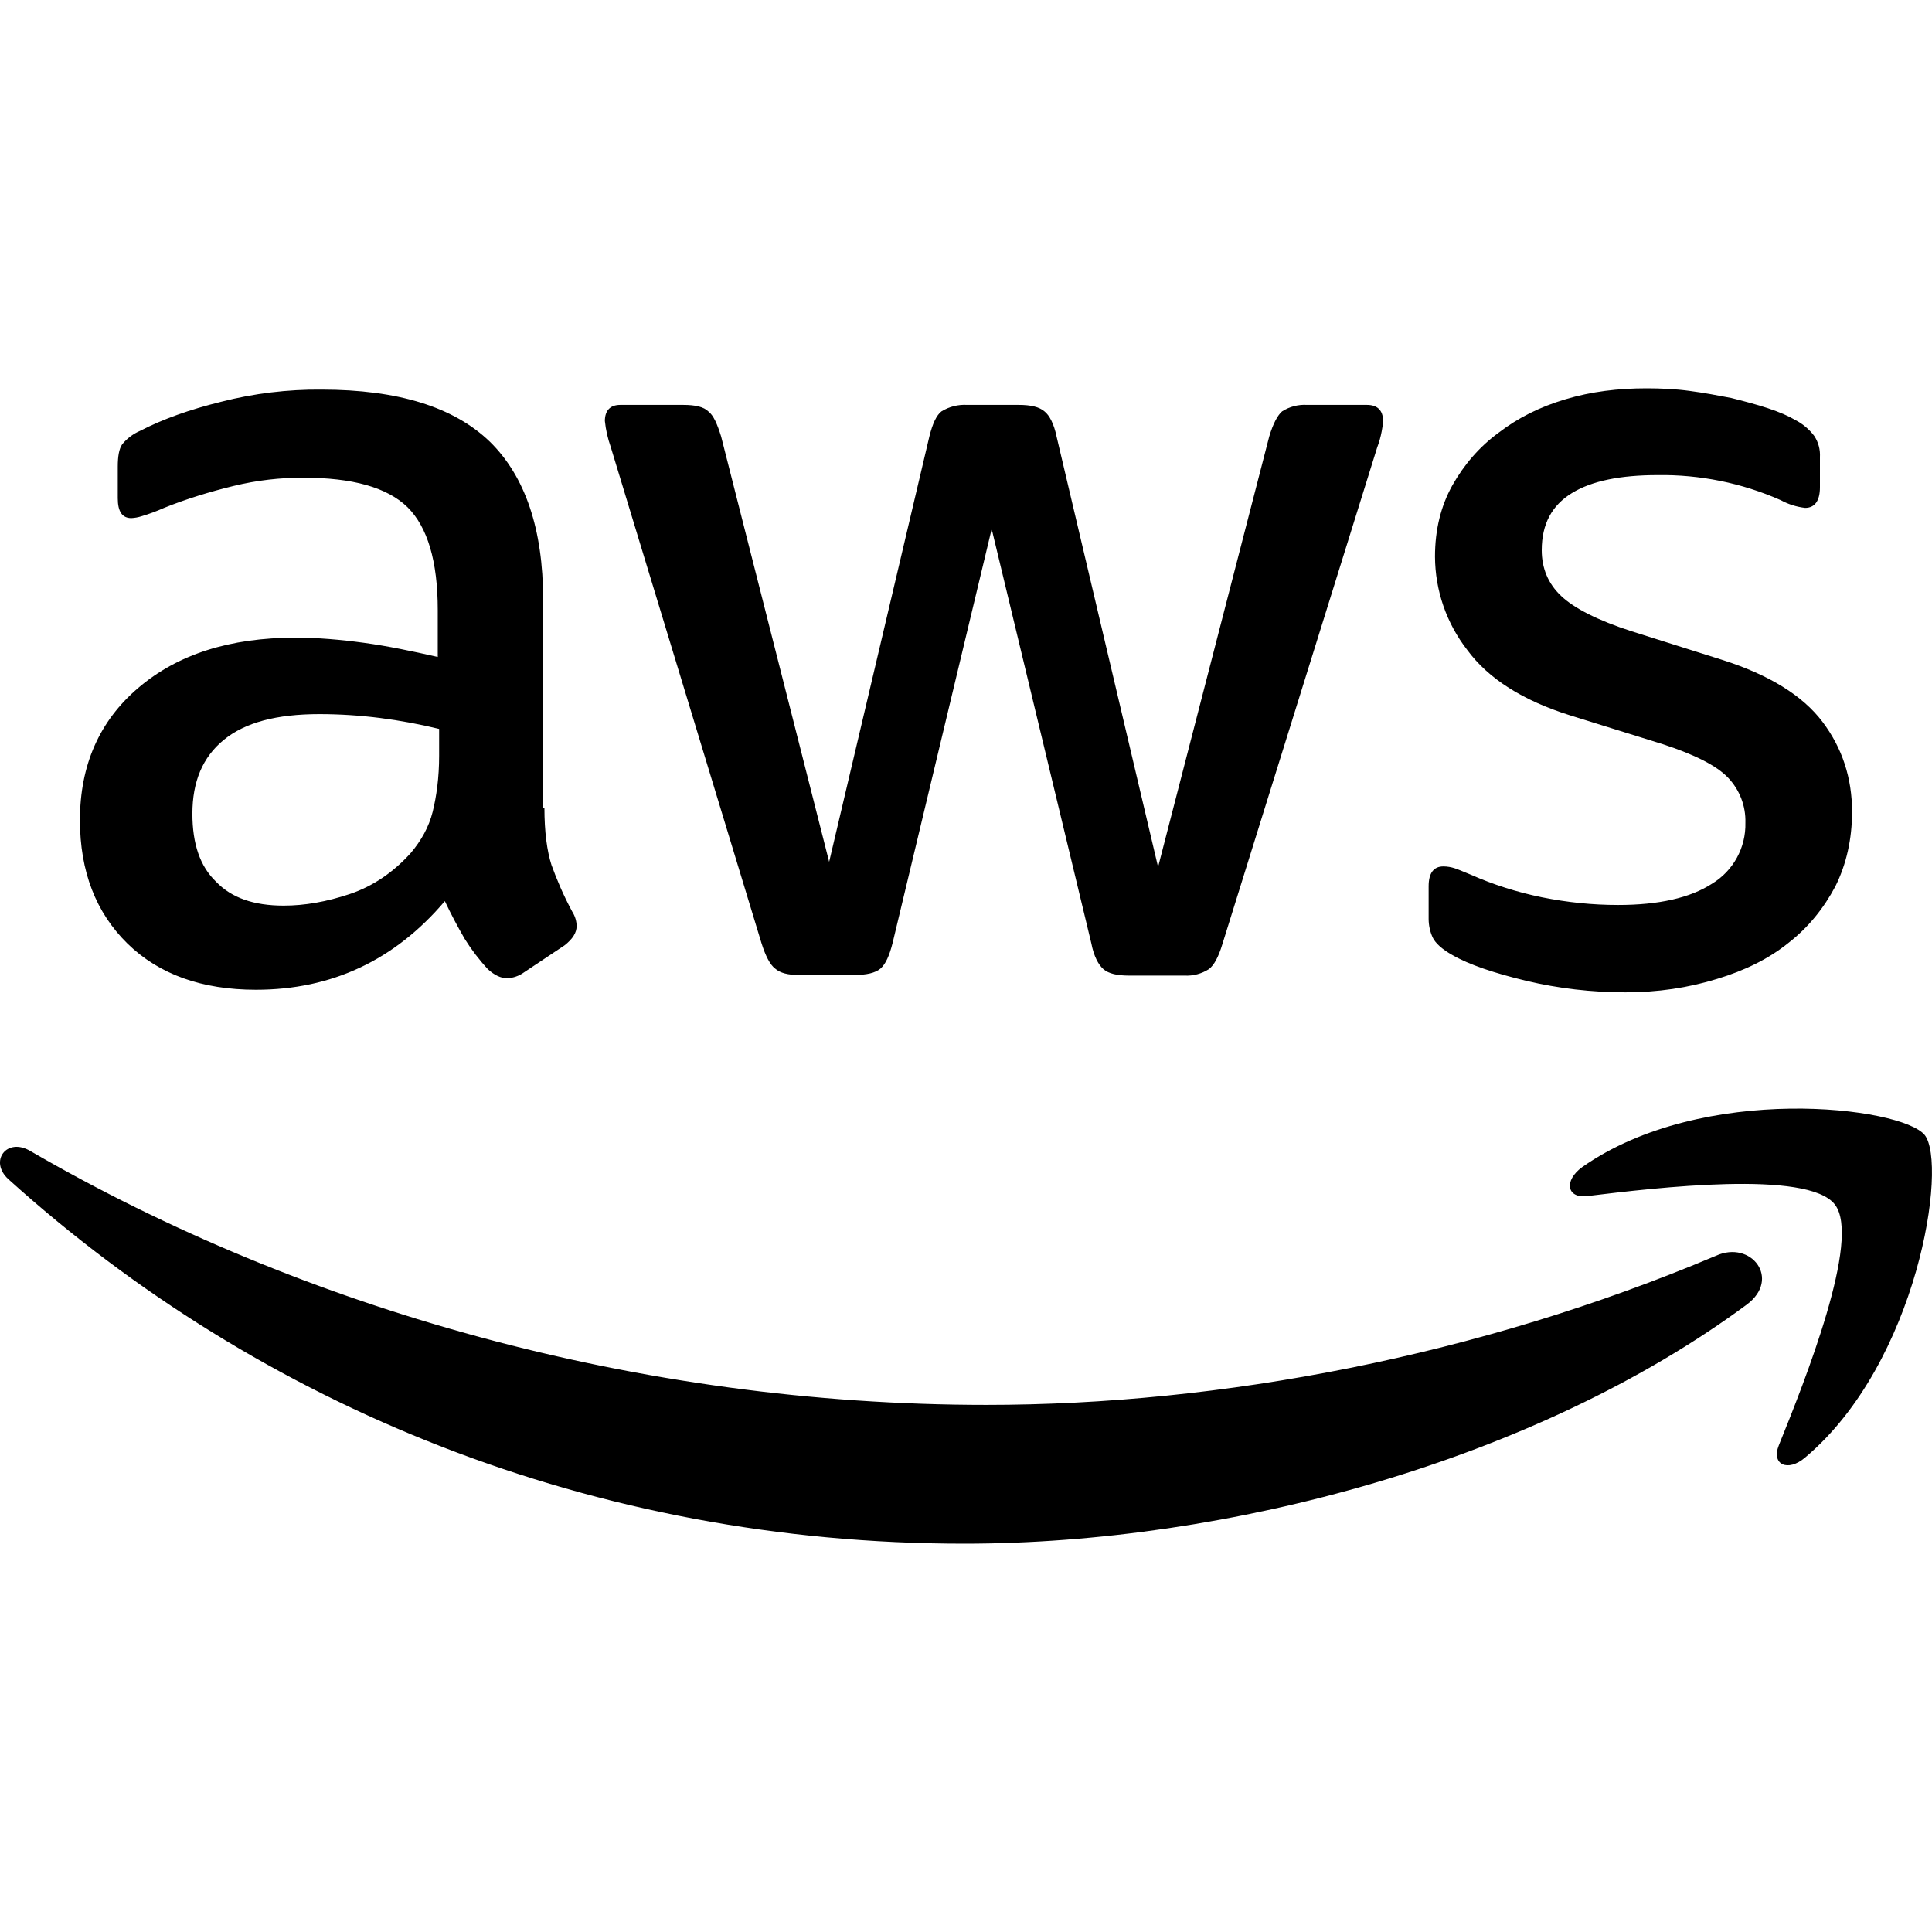
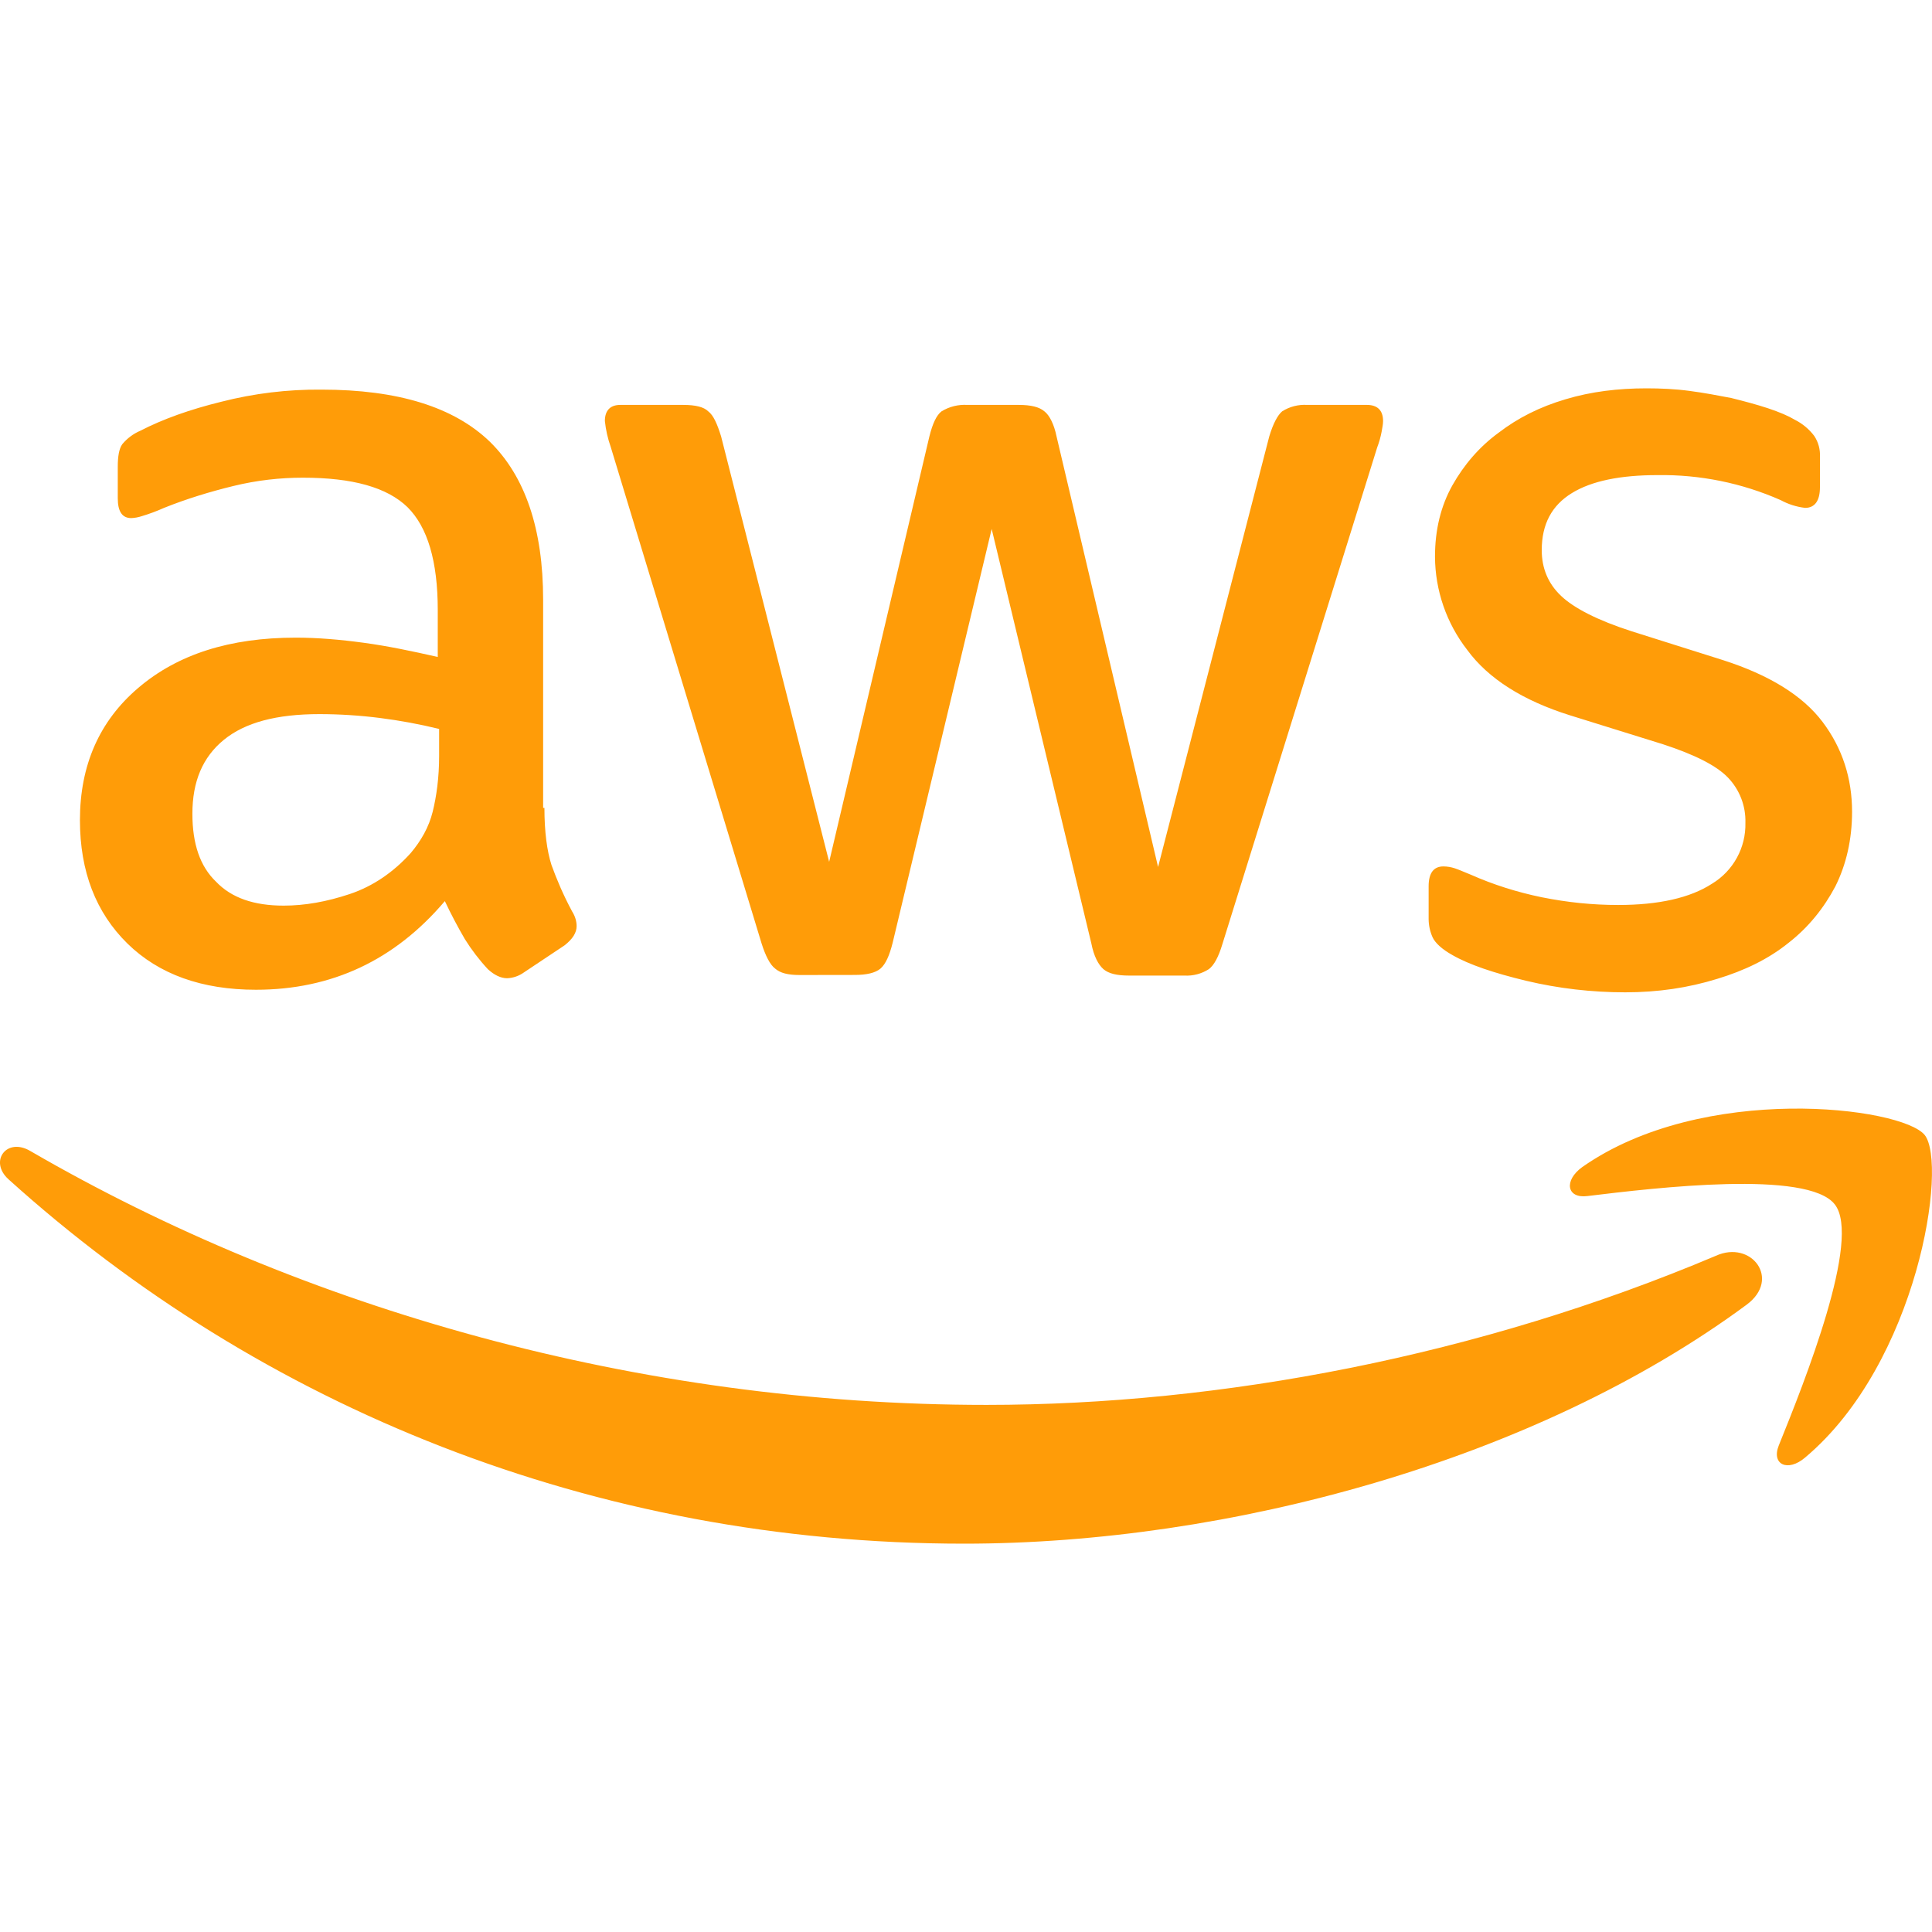
<svg xmlns="http://www.w3.org/2000/svg" role="img" viewBox="0 0 24 24">
-   <path d="M6.763 10.036c0 .296.032.535.088.71.064.176.144.368.256.576.04.063.056.127.056.183 0 .08-.048.16-.152.24l-.503.335a.383.383 0 0 1-.208.072c-.08 0-.16-.04-.239-.112a2.47 2.47 0 0 1-.287-.375 6.18 6.18 0 0 1-.248-.471c-.622.734-1.405 1.101-2.347 1.101-.67 0-1.205-.191-1.596-.574-.391-.384-.59-.894-.59-1.533 0-.678.239-1.23.726-1.644.487-.415 1.133-.623 1.955-.623.272 0 .551.024.846.064.296.04.6.104.918.176v-.583c0-.607-.127-1.03-.375-1.277-.255-.248-.686-.367-1.3-.367-.28 0-.568.031-.863.103-.295.072-.583.16-.862.272a2.287 2.287 0 0 1-.28.104.488.488 0 0 1-.127.023c-.112 0-.168-.08-.168-.247v-.391c0-.128.016-.224.056-.28a.597.597 0 0 1 .224-.167c.279-.144.614-.264 1.005-.36a4.84 4.84 0 0 1 1.246-.151c.95 0 1.644.216 2.091.647.439.43.662 1.085.662 1.963v2.586zm-3.24 1.214c.263 0 .534-.048.822-.144.287-.096.543-.271.758-.51.128-.152.224-.32.272-.512.047-.191.08-.423.08-.694v-.335a6.66 6.66 0 0 0-.735-.136 6.02 6.02 0 0 0-.75-.048c-.535 0-.926.104-1.19.32-.263.215-.39.518-.39.917 0 .375.095.655.295.846.191.2.47.296.838.296zm6.41.862c-.144 0-.24-.024-.304-.08-.064-.048-.12-.16-.168-.311L7.586 5.55a1.398 1.398 0 0 1-.072-.32c0-.128.064-.2.191-.2h.783c.151 0 .255.025.31.08.065.048.113.16.16.312l1.342 5.284 1.245-5.284c.04-.16.088-.264.151-.312a.549.549 0 0 1 .32-.08h.638c.152 0 .256.025.32.08.063.048.12.16.151.312l1.261 5.348 1.381-5.348c.048-.16.104-.264.16-.312a.52.52 0 0 1 .311-.08h.743c.127 0 .2.065.2.2 0 .04-.009.08-.017.128a1.137 1.137 0 0 1-.056.2l-1.923 6.17c-.048.16-.104.263-.168.311a.51.51 0 0 1-.303.08h-.687c-.151 0-.255-.024-.32-.08-.063-.056-.119-.16-.15-.32l-1.238-5.148-1.23 5.14c-.04.16-.087.264-.15.32-.065.056-.177.08-.32.08zm10.256.215c-.415 0-.83-.048-1.229-.143-.399-.096-.71-.2-.918-.32-.128-.071-.215-.151-.247-.223a.563.563 0 0 1-.048-.224v-.407c0-.167.064-.247.183-.247.048 0 .096.008.144.024.048.016.12.048.2.08.271.12.566.215.878.279.319.064.63.096.95.096.502 0 .894-.088 1.165-.264a.86.86 0 0 0 .415-.758.777.777 0 0 0-.215-.559c-.144-.151-.416-.287-.807-.415l-1.157-.36c-.583-.183-1.014-.454-1.277-.813a1.902 1.902 0 0 1-.4-1.158c0-.335.073-.63.216-.886.144-.255.335-.479.575-.654.24-.184.51-.32.83-.415.32-.096.655-.136 1.006-.136.175 0 .359.008.535.032.183.024.35.056.518.088.16.04.312.08.455.127.144.048.256.096.336.144a.69.69 0 0 1 .24.2.43.43 0 0 1 .071.263v.375c0 .168-.064.256-.184.256a.83.83 0 0 1-.303-.096 3.652 3.652 0 0 0-1.532-.311c-.455 0-.815.071-1.062.223-.248.152-.375.383-.375.71 0 .224.08.416.24.567.159.152.454.304.877.44l1.134.358c.574.184.99.44 1.237.767.247.327.367.702.367 1.117 0 .343-.072.655-.207.926-.144.272-.336.511-.583.703-.248.2-.543.343-.886.447-.36.111-.734.167-1.142.167zM21.698 16.207c-2.626 1.94-6.442 2.969-9.722 2.969-4.598 0-8.74-1.7-11.87-4.526-.247-.223-.024-.527.272-.351 3.384 1.963 7.559 3.153 11.877 3.153 2.914 0 6.114-.607 9.06-1.852.439-.2.814.287.383.607zM22.792 14.961c-.336-.43-2.22-.207-3.074-.103-.255.032-.295-.192-.063-.36 1.5-1.053 3.967-.75 4.254-.399.287.36-.08 2.826-1.485 4.007-.215.184-.423.088-.327-.151.32-.79 1.03-2.57.695-2.994z" />
+   <path fill="#ff9c08" d="M6.763 10.036c0 .296.032.535.088.71.064.176.144.368.256.576.04.063.056.127.056.183 0 .08-.048.16-.152.24l-.503.335a.383.383 0 0 1-.208.072c-.08 0-.16-.04-.239-.112a2.47 2.47 0 0 1-.287-.375 6.18 6.18 0 0 1-.248-.471c-.622.734-1.405 1.101-2.347 1.101-.67 0-1.205-.191-1.596-.574-.391-.384-.59-.894-.59-1.533 0-.678.239-1.23.726-1.644.487-.415 1.133-.623 1.955-.623.272 0 .551.024.846.064.296.04.6.104.918.176v-.583c0-.607-.127-1.03-.375-1.277-.255-.248-.686-.367-1.3-.367-.28 0-.568.031-.863.103-.295.072-.583.16-.862.272a2.287 2.287 0 0 1-.28.104.488.488 0 0 1-.127.023c-.112 0-.168-.08-.168-.247v-.391c0-.128.016-.224.056-.28a.597.597 0 0 1 .224-.167c.279-.144.614-.264 1.005-.36a4.84 4.84 0 0 1 1.246-.151c.95 0 1.644.216 2.091.647.439.43.662 1.085.662 1.963v2.586zm-3.24 1.214c.263 0 .534-.048.822-.144.287-.096.543-.271.758-.51.128-.152.224-.32.272-.512.047-.191.08-.423.08-.694v-.335a6.66 6.66 0 0 0-.735-.136 6.02 6.02 0 0 0-.75-.048c-.535 0-.926.104-1.19.32-.263.215-.39.518-.39.917 0 .375.095.655.295.846.191.2.47.296.838.296zm6.41.862c-.144 0-.24-.024-.304-.08-.064-.048-.12-.16-.168-.311L7.586 5.55a1.398 1.398 0 0 1-.072-.32c0-.128.064-.2.191-.2h.783c.151 0 .255.025.31.08.065.048.113.16.16.312l1.342 5.284 1.245-5.284c.04-.16.088-.264.151-.312a.549.549 0 0 1 .32-.08h.638c.152 0 .256.025.32.08.063.048.12.16.151.312l1.261 5.348 1.381-5.348c.048-.16.104-.264.16-.312a.52.52 0 0 1 .311-.08h.743c.127 0 .2.065.2.2 0 .04-.009.08-.017.128a1.137 1.137 0 0 1-.056.2l-1.923 6.17c-.048.16-.104.263-.168.311a.51.51 0 0 1-.303.08h-.687c-.151 0-.255-.024-.32-.08-.063-.056-.119-.16-.15-.32l-1.238-5.148-1.23 5.14c-.04.16-.087.264-.15.32-.065.056-.177.08-.32.08zm10.256.215c-.415 0-.83-.048-1.229-.143-.399-.096-.71-.2-.918-.32-.128-.071-.215-.151-.247-.223a.563.563 0 0 1-.048-.224v-.407c0-.167.064-.247.183-.247.048 0 .096.008.144.024.048.016.12.048.2.08.271.12.566.215.878.279.319.064.63.096.95.096.502 0 .894-.088 1.165-.264a.86.86 0 0 0 .415-.758.777.777 0 0 0-.215-.559c-.144-.151-.416-.287-.807-.415l-1.157-.36c-.583-.183-1.014-.454-1.277-.813a1.902 1.902 0 0 1-.4-1.158c0-.335.073-.63.216-.886.144-.255.335-.479.575-.654.24-.184.51-.32.83-.415.32-.096.655-.136 1.006-.136.175 0 .359.008.535.032.183.024.35.056.518.088.16.04.312.08.455.127.144.048.256.096.336.144a.69.69 0 0 1 .24.2.43.43 0 0 1 .071.263v.375c0 .168-.064.256-.184.256a.83.83 0 0 1-.303-.096 3.652 3.652 0 0 0-1.532-.311c-.455 0-.815.071-1.062.223-.248.152-.375.383-.375.71 0 .224.08.416.24.567.159.152.454.304.877.44l1.134.358c.574.184.99.44 1.237.767.247.327.367.702.367 1.117 0 .343-.072.655-.207.926-.144.272-.336.511-.583.703-.248.2-.543.343-.886.447-.36.111-.734.167-1.142.167zM21.698 16.207c-2.626 1.94-6.442 2.969-9.722 2.969-4.598 0-8.74-1.7-11.87-4.526-.247-.223-.024-.527.272-.351 3.384 1.963 7.559 3.153 11.877 3.153 2.914 0 6.114-.607 9.06-1.852.439-.2.814.287.383.607zM22.792 14.961c-.336-.43-2.22-.207-3.074-.103-.255.032-.295-.192-.063-.36 1.5-1.053 3.967-.75 4.254-.399.287.36-.08 2.826-1.485 4.007-.215.184-.423.088-.327-.151.32-.79 1.03-2.57.695-2.994z" />
</svg>
